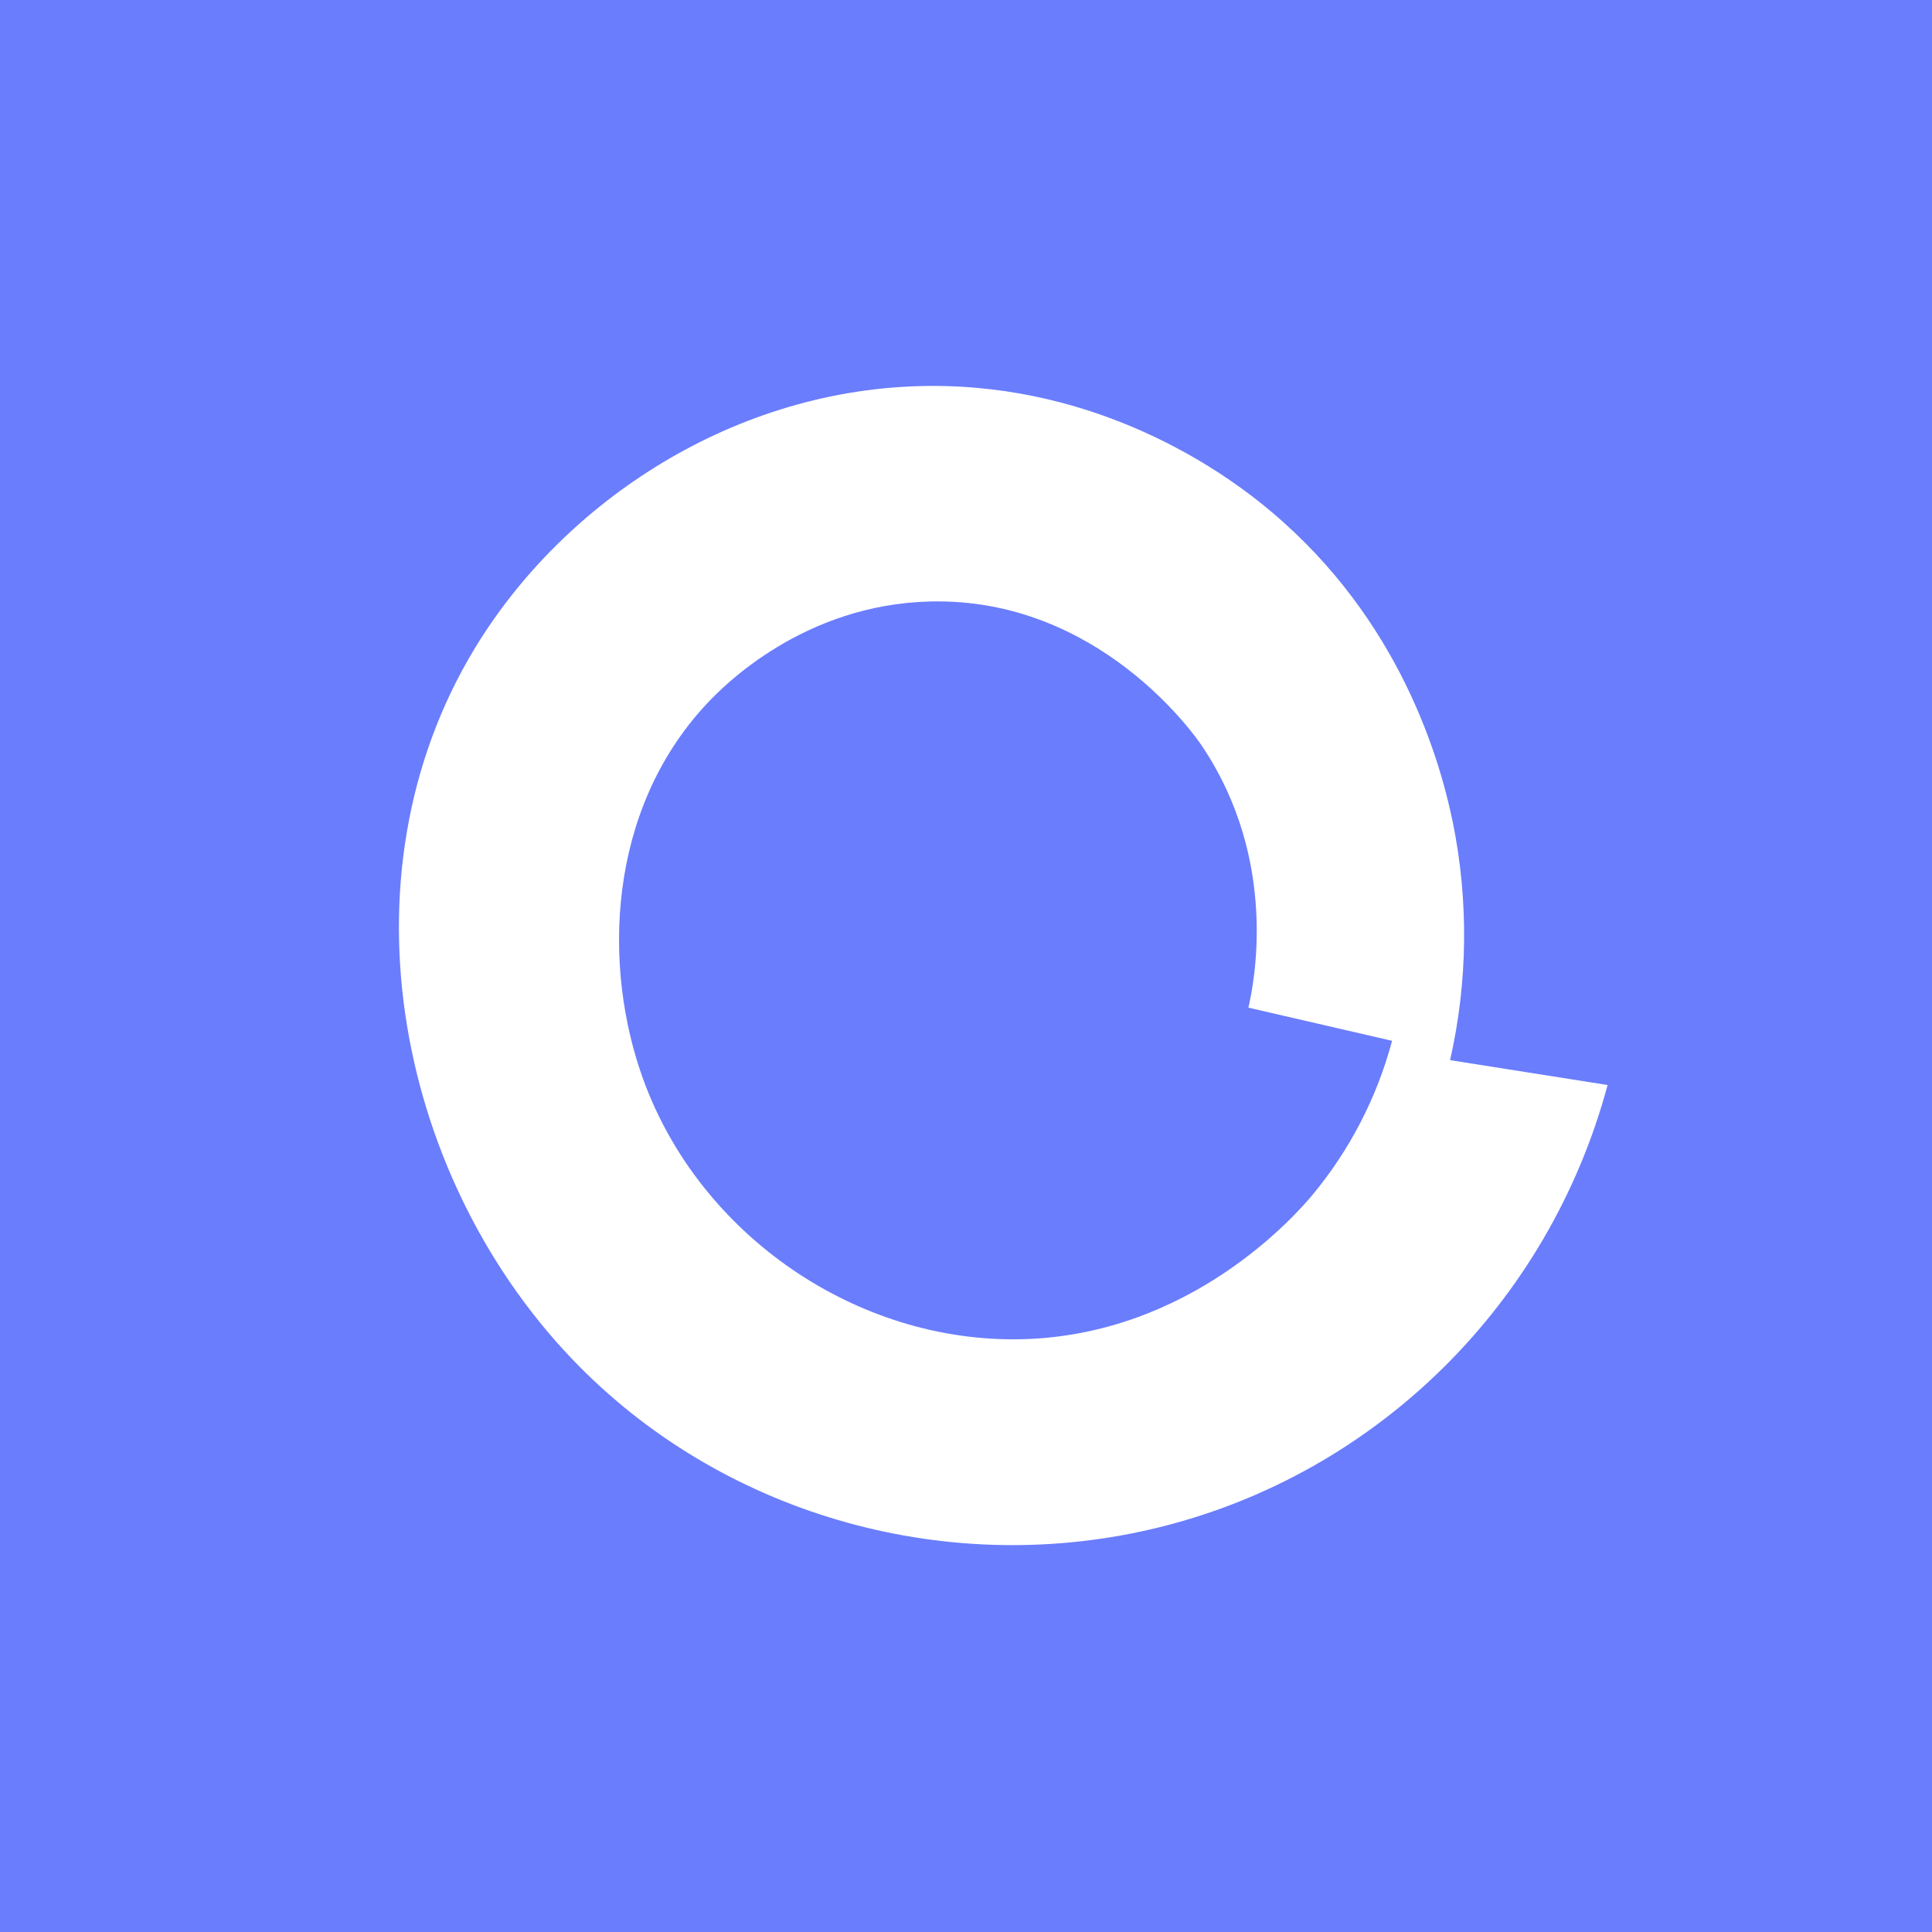
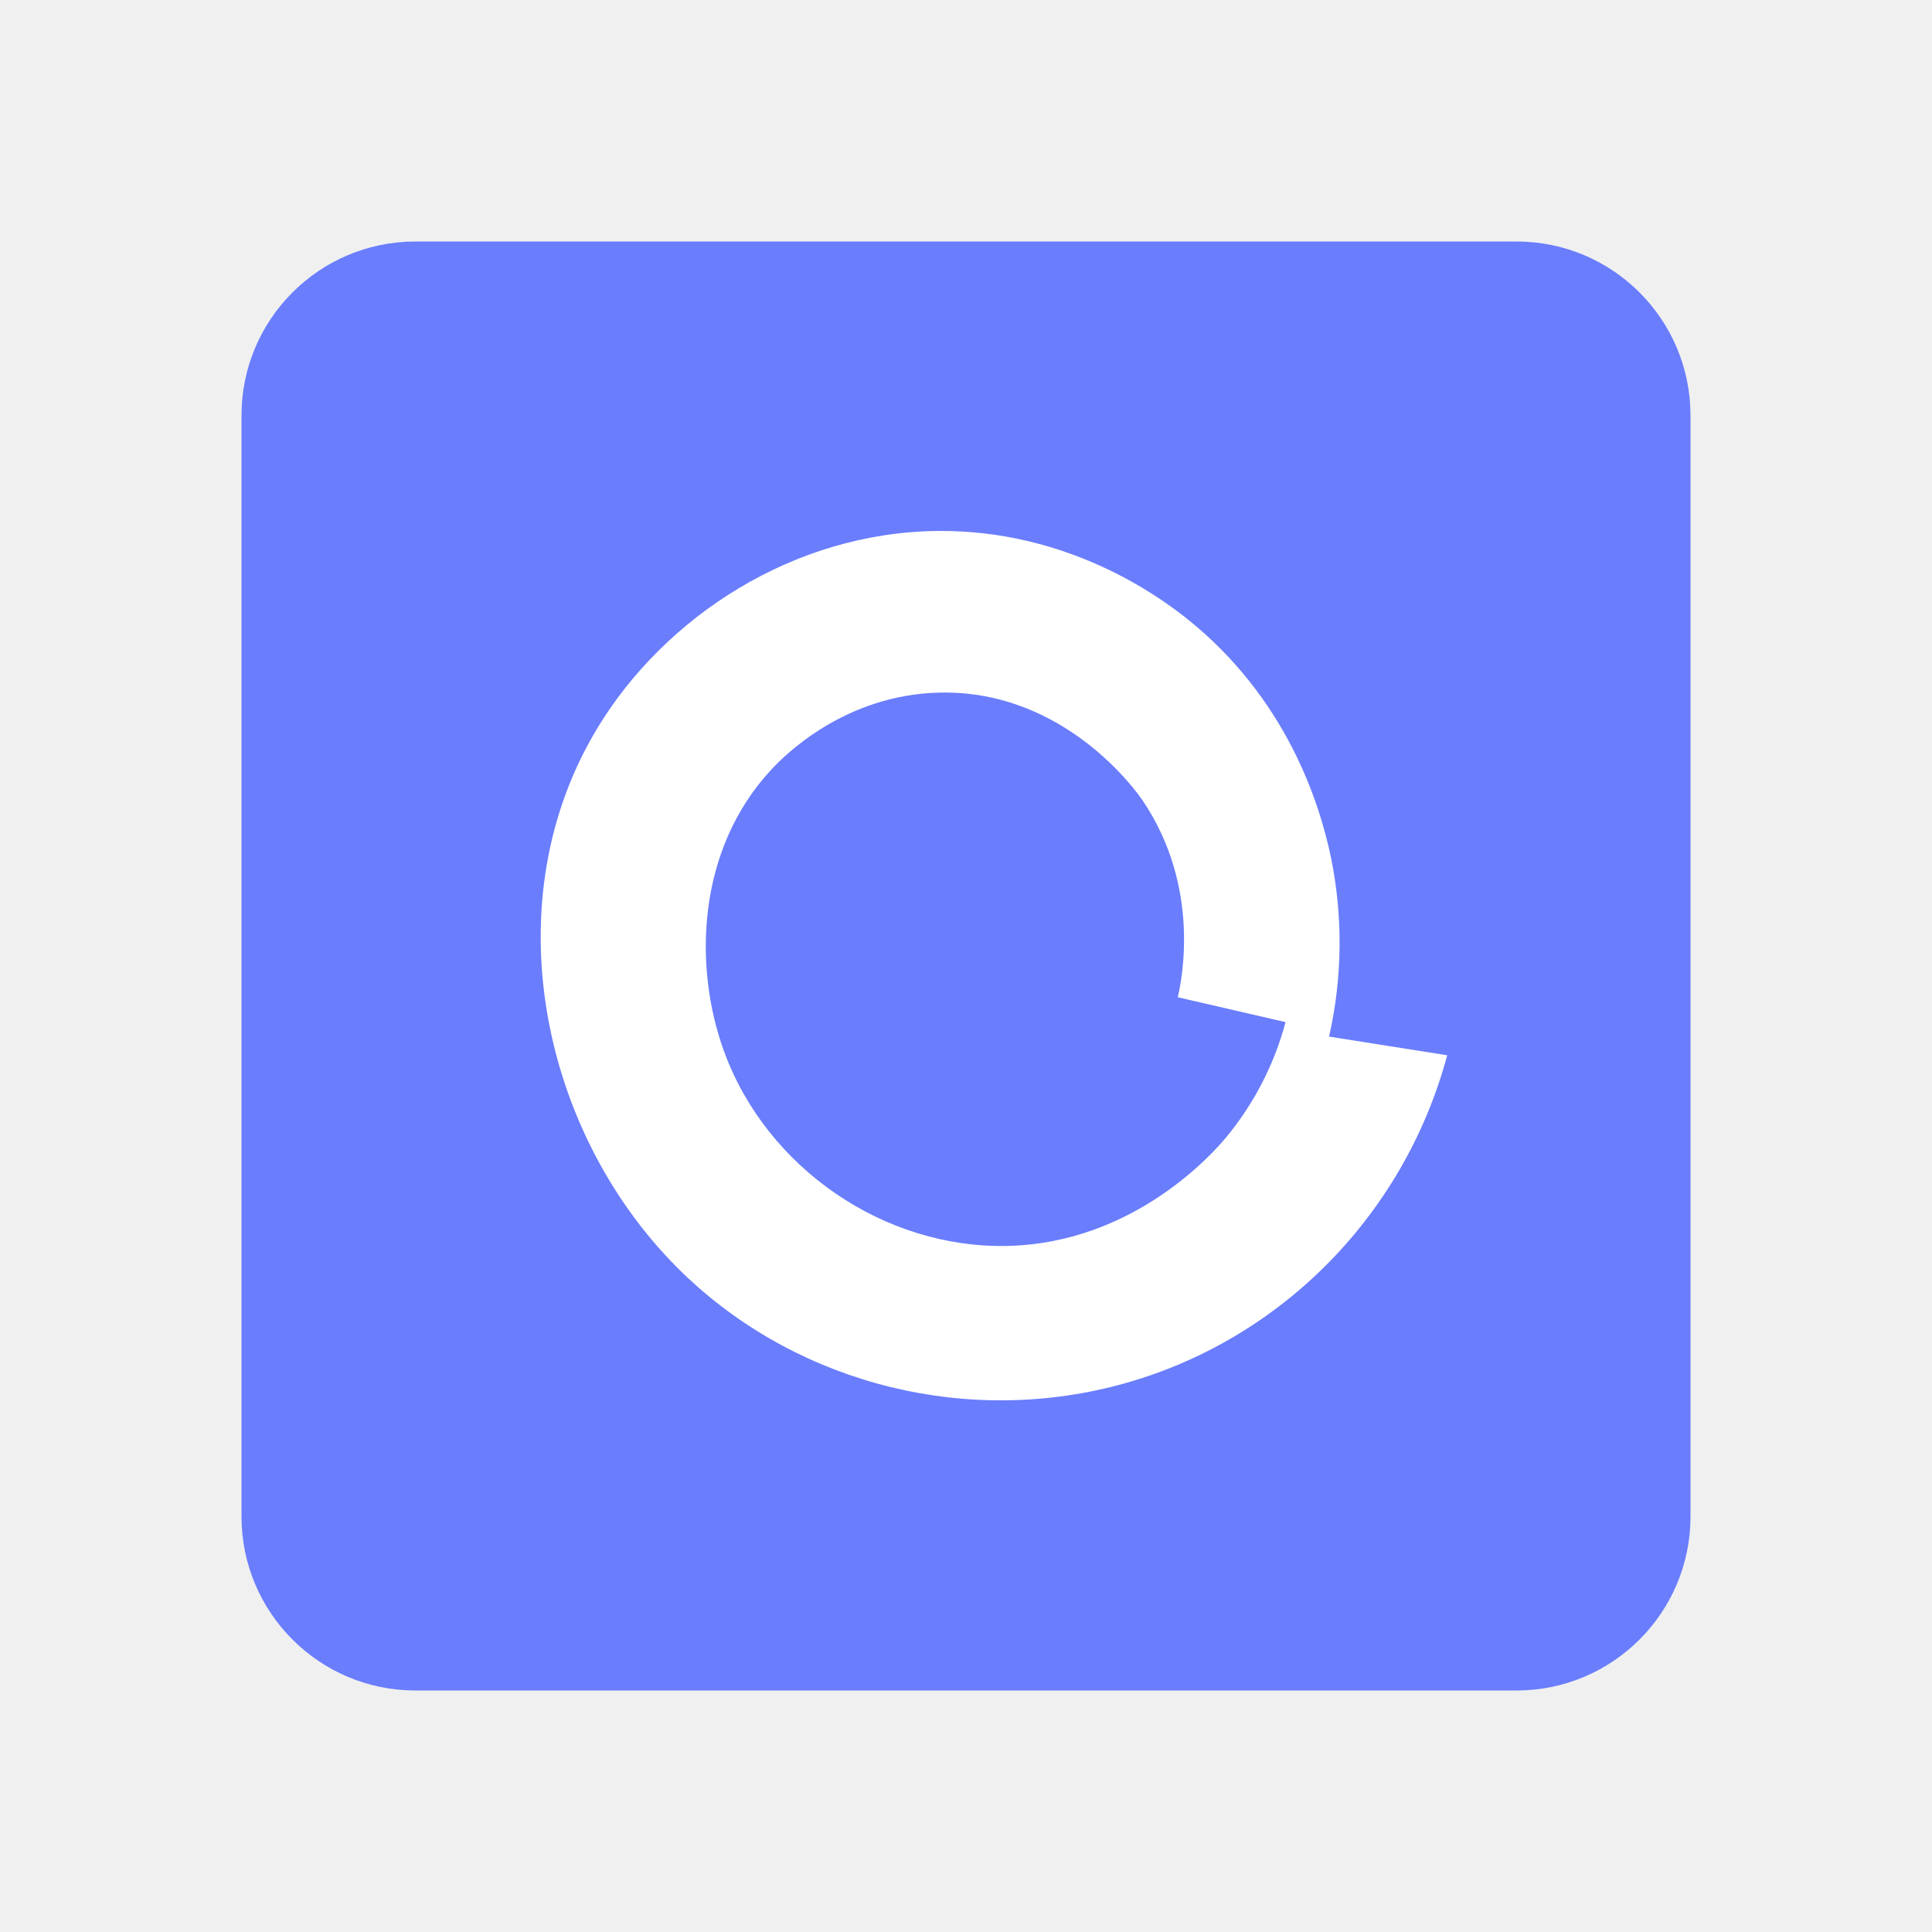
<svg xmlns="http://www.w3.org/2000/svg" id="图层_1" data-name="图层 1" viewBox="0 0 1000 1000">
-   <rect width="1000" height="1000" style="fill:#6a7dfd" />
-   <path d="M750.567,548.732a293.017,293.017,0,0,0,1.43-122.995c-7.935-38.7-31.147-111.167-100.112-165.901-19.359-15.364-82.225-60.998-171.621-60.068-99.417,1.035-188.084,59.206-234.549,135.867-71.982,118.762-39.707,276.995,54.347,371.846,76.829,77.481,192.071,109.834,300.337,82.95,112.419-27.915,201.313-115.725,231.689-228.828Zm-71.509,70.079c-7.751,9.227-62.357,72.286-150.169,74.369C443.745,695.2,362.335,639.533,332.955,558.743c-21.139-58.129-18.902-139.056,32.894-194.504,8.605-9.212,50.049-51.41,115.844-52.917,86.758-1.986,136.616,69.134,140.157,74.369,40.687,60.15,26.89,124.708,24.313,135.867l74.369,17.162A209.168,209.168,0,0,1,679.058,618.811Z" style="fill:#fff;isolation:isolate" />
+   <rect x="125" y="125" width="750" height="750" rx="90.064" style="fill:#6a7dfd" />
+   <path d="M687.926,536.549a219.765,219.765,0,0,0,1.073-92.246c-5.951-29.025-23.36-83.376-75.084-124.425-14.519-11.523-61.669-45.749-128.716-45.051-74.563.776-141.063,44.404-175.912,101.9-53.987,89.072-29.78,207.746,40.76,278.885,57.622,58.111,144.053,82.376,225.253,62.212,84.314-20.936,150.985-86.794,173.767-171.621Zm-53.632,52.559c-5.813,6.92-46.767,54.215-112.626,55.777C457.809,646.4,396.751,604.649,374.717,544.057c-15.854-43.596-14.177-104.292,24.67-145.878,6.454-6.909,37.537-38.557,86.883-39.688,65.068-1.49,102.462,51.851,105.118,55.777,30.515,45.112,20.168,93.531,18.235,101.9L665.4,529.04A156.876,156.876,0,0,1,634.294,589.108Z" style="fill:#fff" />
+   <rect width="1000" height="1000" style="fill:none" />
</svg>
